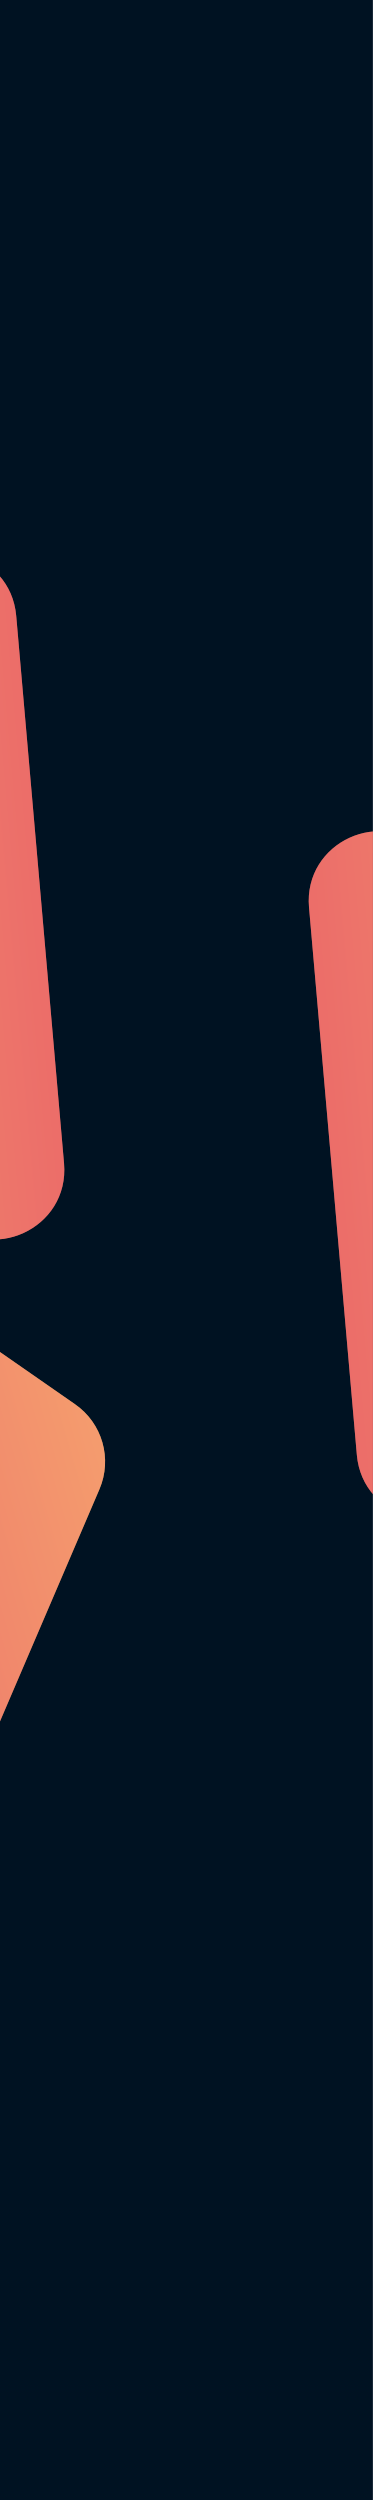
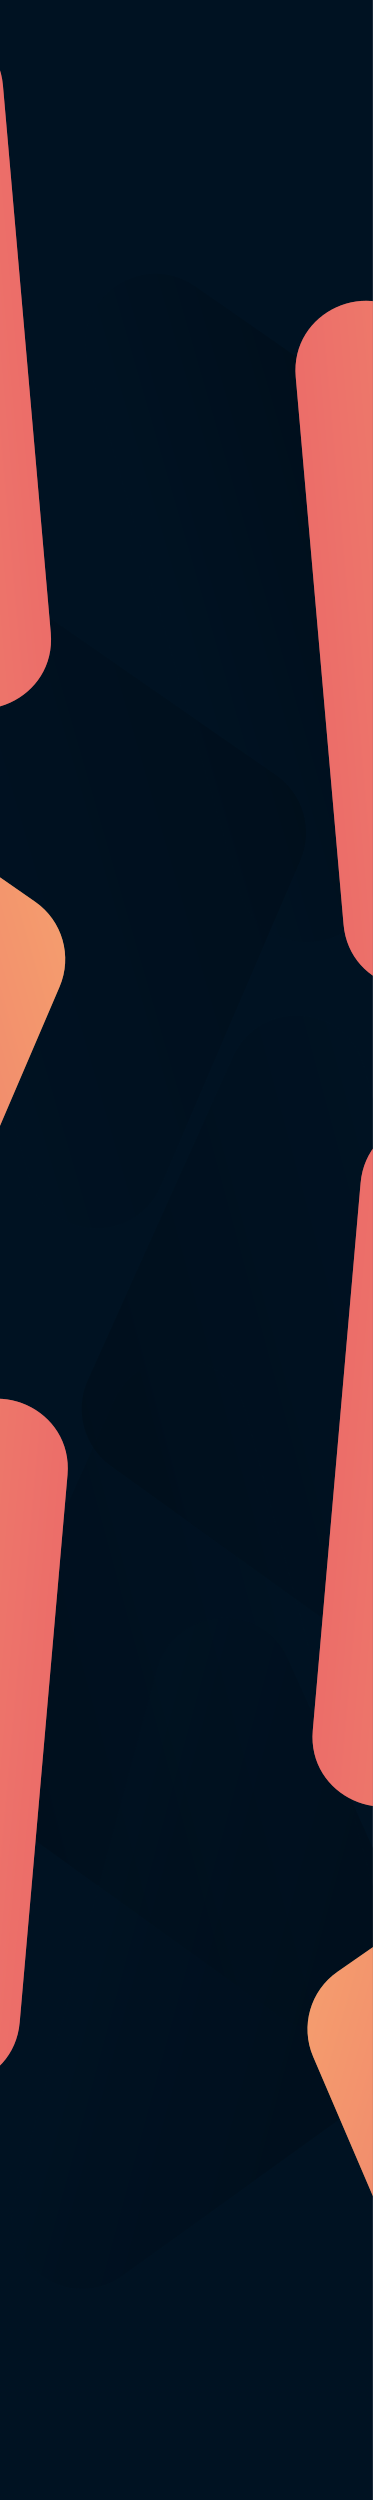
<svg xmlns="http://www.w3.org/2000/svg" width="1920" height="12872" viewBox="0 0 1920 12872">
  <defs>
    <linearGradient id="linear-gradient" x1="0.5" x2="0.5" y2="1" gradientUnits="objectBoundingBox">
+       <stop offset="0" stop-color="#00060c" />
+       <stop offset="1" stop-color="#001222" />
+     </linearGradient>
+     <linearGradient id="linear-gradient-6" x1="0.5" x2="0.5" y2="1" gradientUnits="objectBoundingBox">
      <stop offset="0" stop-color="#fdca72" />
      <stop offset="1" stop-color="#ec6d69" />
    </linearGradient>
    <clipPath id="clip-background">
      <rect width="1920" height="12872" />
    </clipPath>
  </defs>
  <g id="background" clip-path="url(#clip-background)">
    <rect width="1920" height="12872" fill="#001222" />
-     <g id="Group_361" data-name="Group 361" transform="translate(4564.779 9091) rotate(180)">
-       <path id="Polygon_2" data-name="Polygon 2" d="M2199.039,185.419a360,360,0,0,1,454.922,0l1415.1,1153.545C4331.552,1552.933,4180.251,1978,3841.6,1978H1011.4c-338.648,0-489.947-425.067-227.461-639.037Z" transform="matrix(-0.087, -0.996, 0.996, -0.087, 1091.637, 5598.464)" fill="url(#linear-gradient)" />
-       <path id="Polygon_2-2" data-name="Polygon 2" d="M2199.039,185.419a360,360,0,0,1,454.922,0l1415.1,1153.545C4331.552,1552.933,4180.251,1978,3841.6,1978H1011.4c-338.648,0-489.947-425.067-227.461-639.037Z" transform="matrix(-0.087, -0.996, 0.996, -0.087, 1091.637, 5598.464)" fill="#ec6d69" opacity="0.5" />
+     <g id="Group_380" data-name="Group 380" transform="matrix(0.985, -0.174, 0.174, 0.985, -1701.493, 6162.941)" opacity="0.5">
+       <path id="Polygon_2" data-name="Polygon 2" d="M2199.039,185.419a360,360,0,0,1,454.922,0l1415.1,1153.545C4331.552,1552.933,4180.251,1978,3841.6,1978H1011.4c-338.648,0-489.947-425.067-227.461-639.037Z" transform="matrix(-0.087, -0.996, 0.996, -0.087, 1091.637, 5598.464)" opacity="0.5" fill="url(#linear-gradient)" />
    </g>
-     <g id="Group_367" data-name="Group 367" transform="translate(-2644 1571)">
-       <path id="Polygon_2-3" data-name="Polygon 2" d="M2199.039,185.419a360,360,0,0,1,454.922,0l1415.1,1153.545C4331.552,1552.933,4180.251,1978,3841.6,1978H1011.4c-338.648,0-489.947-425.067-227.461-639.037Z" transform="matrix(-0.087, -0.996, 0.996, -0.087, 1091.637, 5598.464)" fill="url(#linear-gradient)" />
-       <path id="Polygon_2-4" data-name="Polygon 2" d="M2199.039,185.419a360,360,0,0,1,454.922,0l1415.1,1153.545C4331.552,1552.933,4180.251,1978,3841.6,1978H1011.4c-338.648,0-489.947-425.067-227.461-639.037Z" transform="matrix(-0.087, -0.996, 0.996, -0.087, 1091.637, 5598.464)" fill="#ec6d69" opacity="0.5" />
+     <g id="Group_381" data-name="Group 381" transform="matrix(-0.985, -0.174, 0.174, -0.985, 2138.815, 12894.238)" opacity="0.63">
+       <path id="Polygon_2-2" data-name="Polygon 2" d="M2199.039,185.419a360,360,0,0,1,454.922,0l1415.1,1153.545C4331.551,1552.933,4180.251,1978,3841.6,1978H1011.4c-338.647,0-489.947-425.067-227.461-639.036Z" transform="matrix(0.087, -0.996, 0.996, 0.087, 0, 4834.532)" opacity="0.5" fill="url(#linear-gradient)" />
    </g>
-     <g id="Group_368" data-name="Group 368" transform="translate(2099.061 10353.203) rotate(169)">
-       <path id="Polygon_2-5" data-name="Polygon 2" d="M2199.039,185.419a360,360,0,0,1,454.922,0l1415.1,1153.545C4331.552,1552.933,4180.251,1978,3841.6,1978H1011.4c-338.648,0-489.947-425.067-227.461-639.037Z" transform="matrix(-0.087, -0.996, 0.996, -0.087, 1091.637, 5598.464)" fill="url(#linear-gradient)" />
-       <path id="Polygon_2-6" data-name="Polygon 2" d="M2199.039,185.419a360,360,0,0,1,454.922,0l1415.1,1153.545C4331.552,1552.933,4180.251,1978,3841.6,1978H1011.4c-338.648,0-489.947-425.067-227.461-639.037Z" transform="matrix(-0.087, -0.996, 0.996, -0.087, 1091.637, 5598.464)" fill="#ec6d69" opacity="0.5" />
+     <g id="Group_379" data-name="Group 379" transform="translate(4216.671 5640.203) rotate(169)">
+       <path id="Polygon_2-3" data-name="Polygon 2" d="M2199.039,185.419a360,360,0,0,1,454.922,0l1415.1,1153.545C4331.552,1552.933,4180.251,1978,3841.6,1978H1011.4c-338.648,0-489.947-425.067-227.461-639.037Z" transform="matrix(-0.087, -0.996, 0.996, -0.087, 1091.637, 5598.464)" opacity="0.5" fill="url(#linear-gradient)" />
+     </g>
+     <g id="Group_378" data-name="Group 378" transform="matrix(0.985, -0.174, 0.174, 0.985, -1089.493, 4393.941)" opacity="0.5">
+       <path id="Polygon_2-4" data-name="Polygon 2" d="M2199.039,185.419a360,360,0,0,1,454.922,0l1415.1,1153.545C4331.552,1552.933,4180.251,1978,3841.6,1978H1011.4c-338.648,0-489.947-425.067-227.461-639.037Z" transform="matrix(-0.087, -0.996, 0.996, -0.087, 1091.637, 5598.464)" opacity="0.5" fill="url(#linear-gradient)" />
+     </g>
+     <g id="Group_377" data-name="Group 377" transform="translate(3133.671 7114.203) rotate(169)" opacity="0.51">
+       <path id="Polygon_2-5" data-name="Polygon 2" d="M2199.039,185.419a360,360,0,0,1,454.922,0l1415.1,1153.545C4331.552,1552.933,4180.251,1978,3841.6,1978H1011.4c-338.648,0-489.947-425.067-227.461-639.037Z" transform="matrix(-0.087, -0.996, 0.996, -0.087, 1091.637, 5598.464)" opacity="0.5" fill="url(#linear-gradient)" />
+     </g>
+     <g id="Group_371" data-name="Group 371" transform="translate(4496.39 6360) rotate(180)">
+       <path id="Polygon_2-6" data-name="Polygon 2" d="M2199.039,185.419a360,360,0,0,1,454.922,0l1415.1,1153.545C4331.552,1552.933,4180.251,1978,3841.6,1978H1011.4c-338.648,0-489.947-425.067-227.461-639.037Z" transform="matrix(-0.087, -0.996, 0.996, -0.087, 1091.637, 5598.464)" fill="url(#linear-gradient-6)" />
+       <path id="Polygon_2-7" data-name="Polygon 2" d="M2199.039,185.419a360,360,0,0,1,454.922,0l1415.1,1153.545C4331.552,1552.933,4180.251,1978,3841.6,1978H1011.4c-338.648,0-489.947-425.067-227.461-639.037Z" transform="matrix(-0.087, -0.996, 0.996, -0.087, 1091.637, 5598.464)" fill="#ec6d69" opacity="0.5" />
+     </g>
+     <g id="Group_372" data-name="Group 372" transform="translate(-2712.39 -1160)">
+       <path id="Polygon_2-8" data-name="Polygon 2" d="M2199.039,185.419a360,360,0,0,1,454.922,0l1415.1,1153.545C4331.552,1552.933,4180.251,1978,3841.6,1978H1011.4c-338.648,0-489.947-425.067-227.461-639.037Z" transform="matrix(-0.087, -0.996, 0.996, -0.087, 1091.637, 5598.464)" fill="url(#linear-gradient-6)" />
+       <path id="Polygon_2-9" data-name="Polygon 2" d="M2199.039,185.419a360,360,0,0,1,454.922,0l1415.1,1153.545C4331.552,1552.933,4180.251,1978,3841.6,1978H1011.4c-338.648,0-489.947-425.067-227.461-639.037Z" transform="matrix(-0.087, -0.996, 0.996, -0.087, 1091.637, 5598.464)" fill="#ec6d69" opacity="0.5" />
+     </g>
+     <g id="Group_373" data-name="Group 373" transform="translate(1893.671 7766.203) rotate(169)">
+       <path id="Polygon_2-10" data-name="Polygon 2" d="M2199.039,185.419a360,360,0,0,1,454.922,0l1415.1,1153.545C4331.552,1552.933,4180.251,1978,3841.6,1978H1011.4c-338.648,0-489.947-425.067-227.461-639.037Z" transform="matrix(-0.087, -0.996, 0.996, -0.087, 1091.637, 5598.464)" fill="url(#linear-gradient-6)" />
+       <path id="Polygon_2-11" data-name="Polygon 2" d="M2199.039,185.419a360,360,0,0,1,454.922,0l1415.1,1153.545C4331.552,1552.933,4180.251,1978,3841.6,1978H1011.4c-338.648,0-489.947-425.067-227.461-639.037Z" transform="matrix(-0.087, -0.996, 0.996, -0.087, 1091.637, 5598.464)" fill="#ec6d69" opacity="0.5" />
+     </g>
+     <g id="Group_374" data-name="Group 374" transform="translate(-1956.72 6413.536)">
+       <path id="Polygon_2-12" data-name="Polygon 2" d="M2199.039,185.419a360,360,0,0,1,454.922,0l1415.1,1153.545C4331.552,1552.933,4180.251,1978,3841.6,1978H1011.4c-338.648,0-489.947-425.067-227.461-639.037Z" transform="matrix(0.087, -0.996, 0.996, 0.087, 0, 4834.533)" fill="url(#linear-gradient-6)" />
+       <path id="Polygon_2-13" data-name="Polygon 2" d="M2199.039,185.419a360,360,0,0,1,454.922,0l1415.1,1153.545C4331.552,1552.933,4180.251,1978,3841.6,1978H1011.4c-338.648,0-489.947-425.067-227.461-639.037Z" transform="matrix(0.087, -0.996, 0.996, 0.087, 0, 4834.533)" fill="#ec6d69" opacity="0.5" />
+     </g>
+     <g id="Group_375" data-name="Group 375" transform="translate(1521.28 5083.537)">
+       <path id="Polygon_2-14" data-name="Polygon 2" d="M2199.039,185.419a360,360,0,0,1,454.922,0l1415.1,1153.545C4331.552,1552.933,4180.251,1978,3841.6,1978H1011.4c-338.648,0-489.947-425.067-227.461-639.037Z" transform="matrix(-0.087, 0.996, -0.996, -0.087, 2393.44, 172.394)" fill="url(#linear-gradient-6)" />
+       <path id="Polygon_2-15" data-name="Polygon 2" d="M2199.039,185.419a360,360,0,0,1,454.922,0l1415.1,1153.545C4331.552,1552.933,4180.251,1978,3841.6,1978H1011.4c-338.648,0-489.947-425.067-227.461-639.037Z" transform="matrix(-0.087, 0.996, -0.996, -0.087, 2393.44, 172.394)" fill="#ec6d69" opacity="0.5" />
+     </g>
+     <g id="Group_376" data-name="Group 376" transform="translate(1750.951 7906.187) rotate(11)">
+       <path id="Polygon_2-16" data-name="Polygon 2" d="M2199.039,185.419a360,360,0,0,1,454.922,0l1415.1,1153.545C4331.552,1552.933,4180.251,1978,3841.6,1978H1011.4c-338.648,0-489.947-425.067-227.461-639.037Z" transform="matrix(0.087, -0.996, 0.996, 0.087, 0, 4834.533)" fill="url(#linear-gradient-6)" />
+       <path id="Polygon_2-17" data-name="Polygon 2" d="M2199.039,185.419a360,360,0,0,1,454.922,0l1415.1,1153.545C4331.552,1552.933,4180.251,1978,3841.6,1978H1011.4c-338.648,0-489.947-425.067-227.461-639.037Z" transform="matrix(0.087, -0.996, 0.996, 0.087, 0, 4834.533)" fill="#ec6d69" opacity="0.5" />
    </g>
  </g>
</svg>
